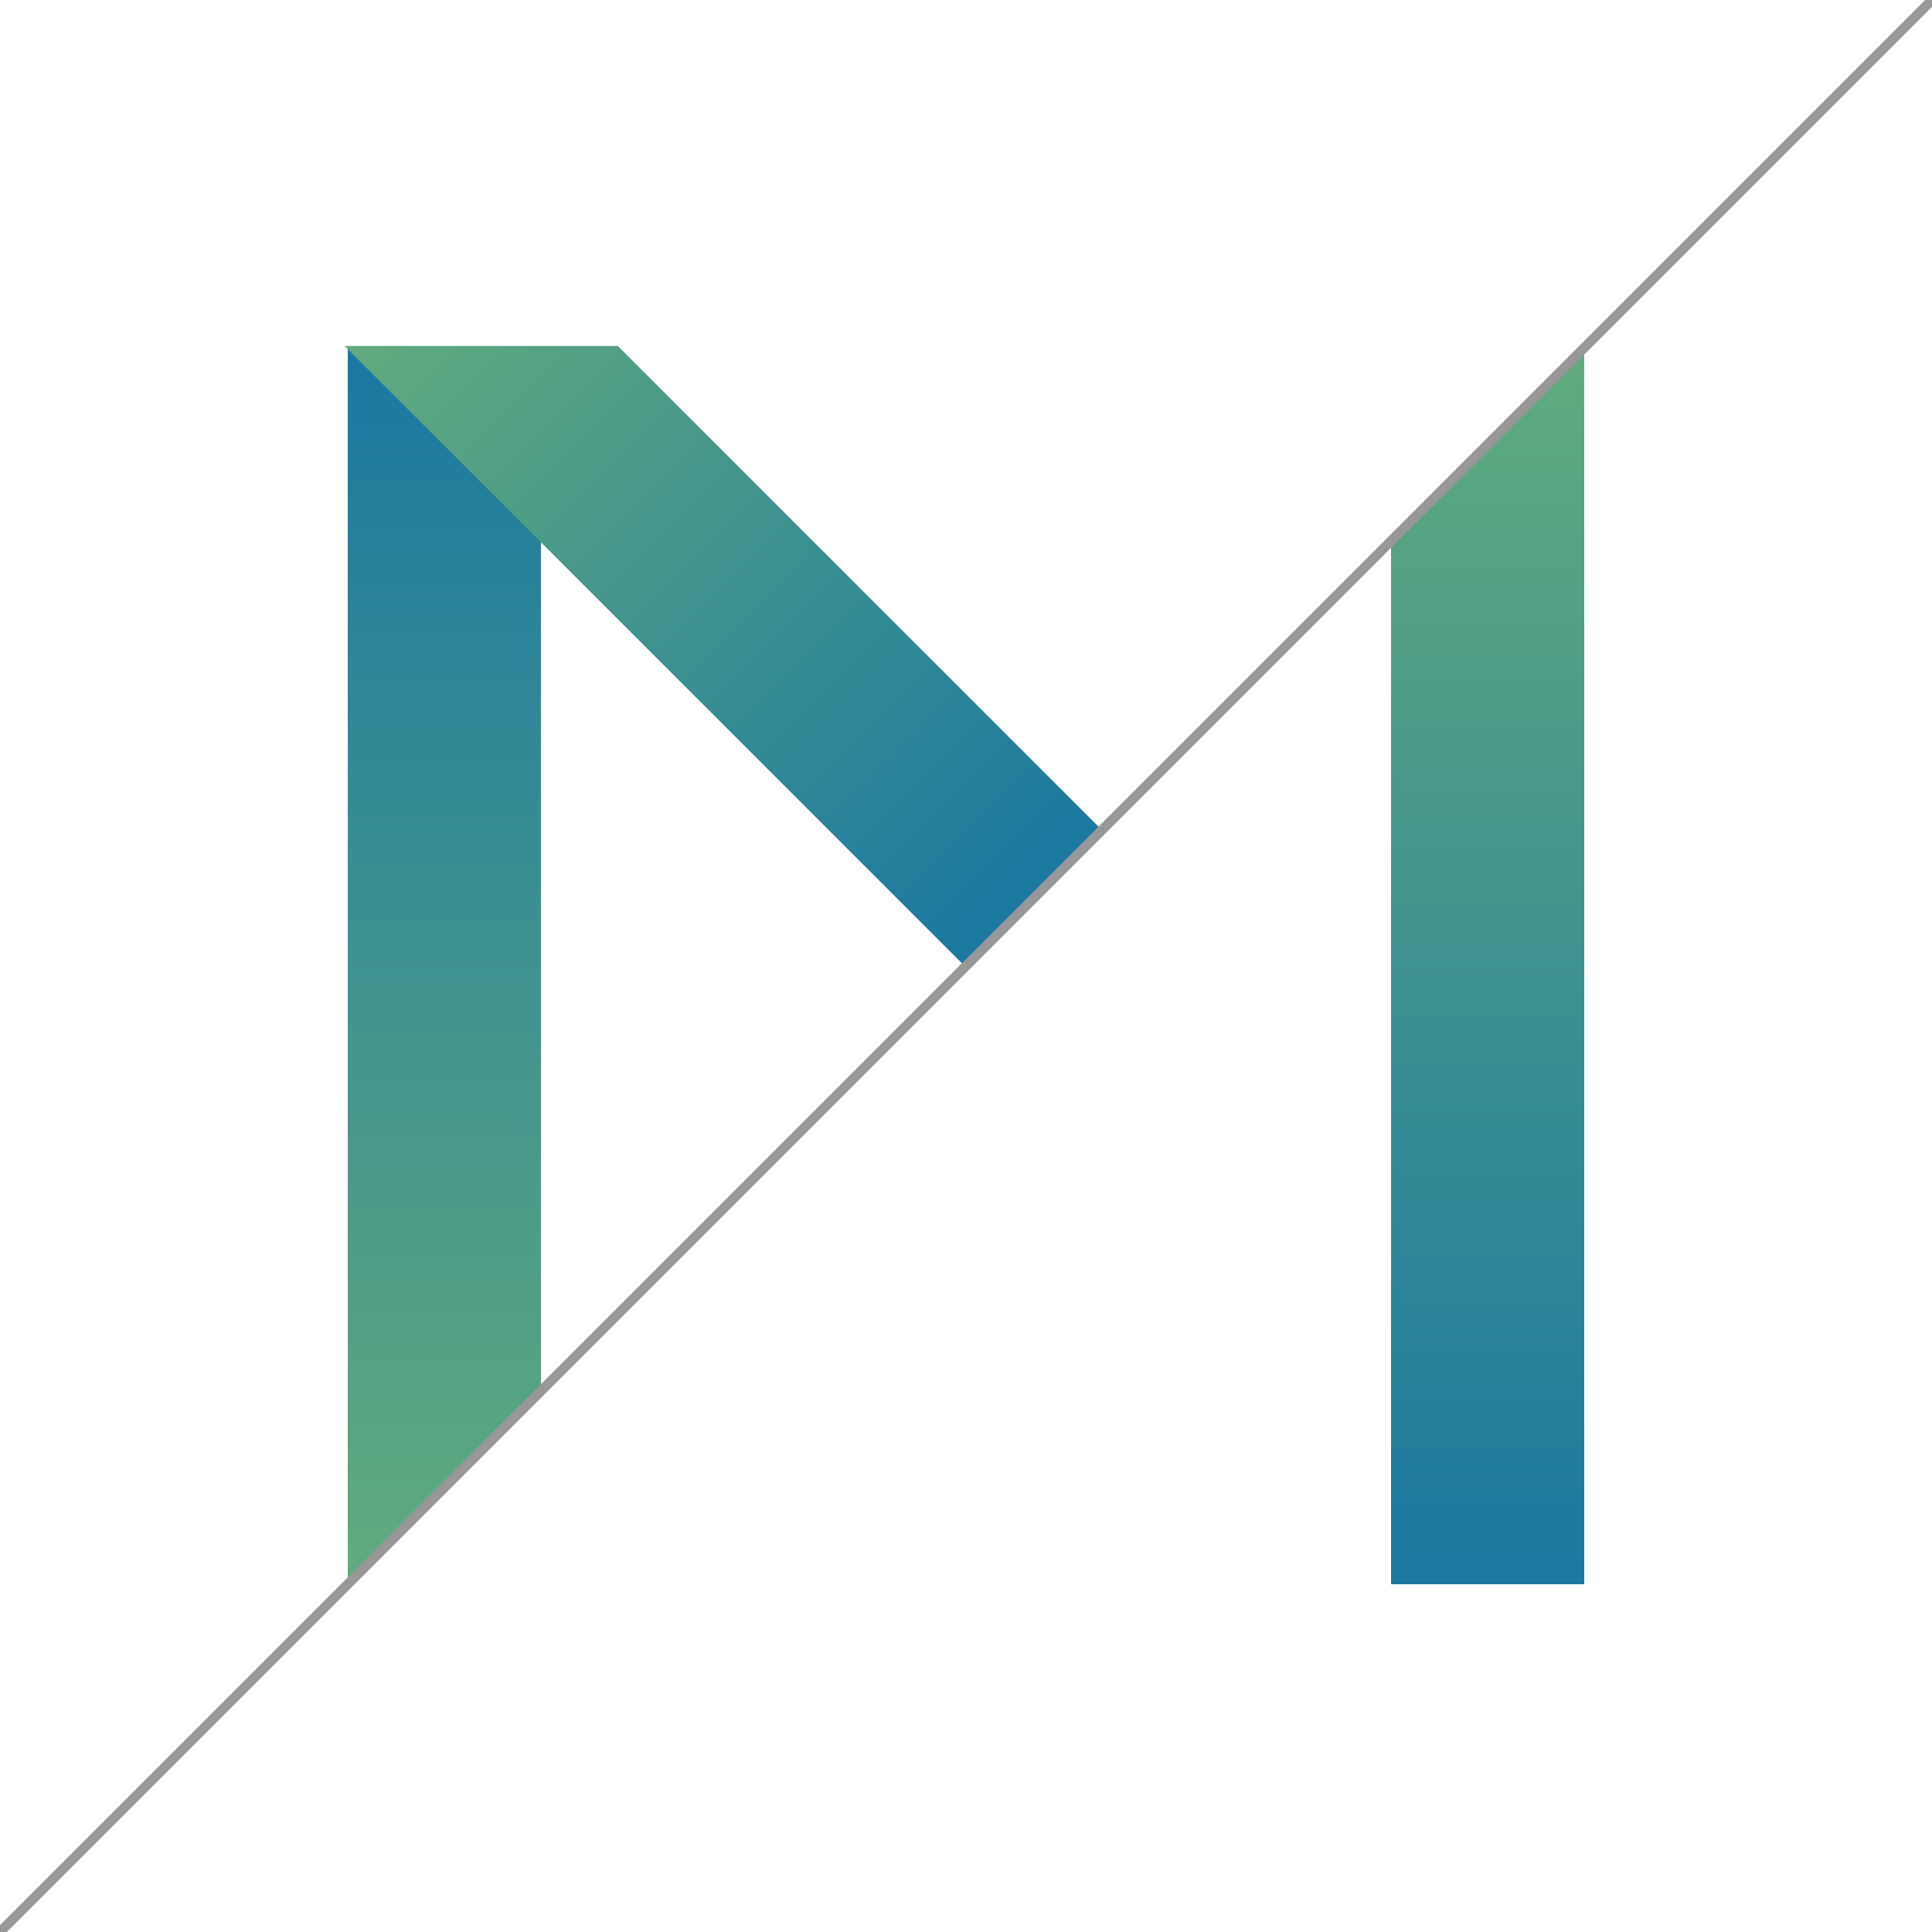
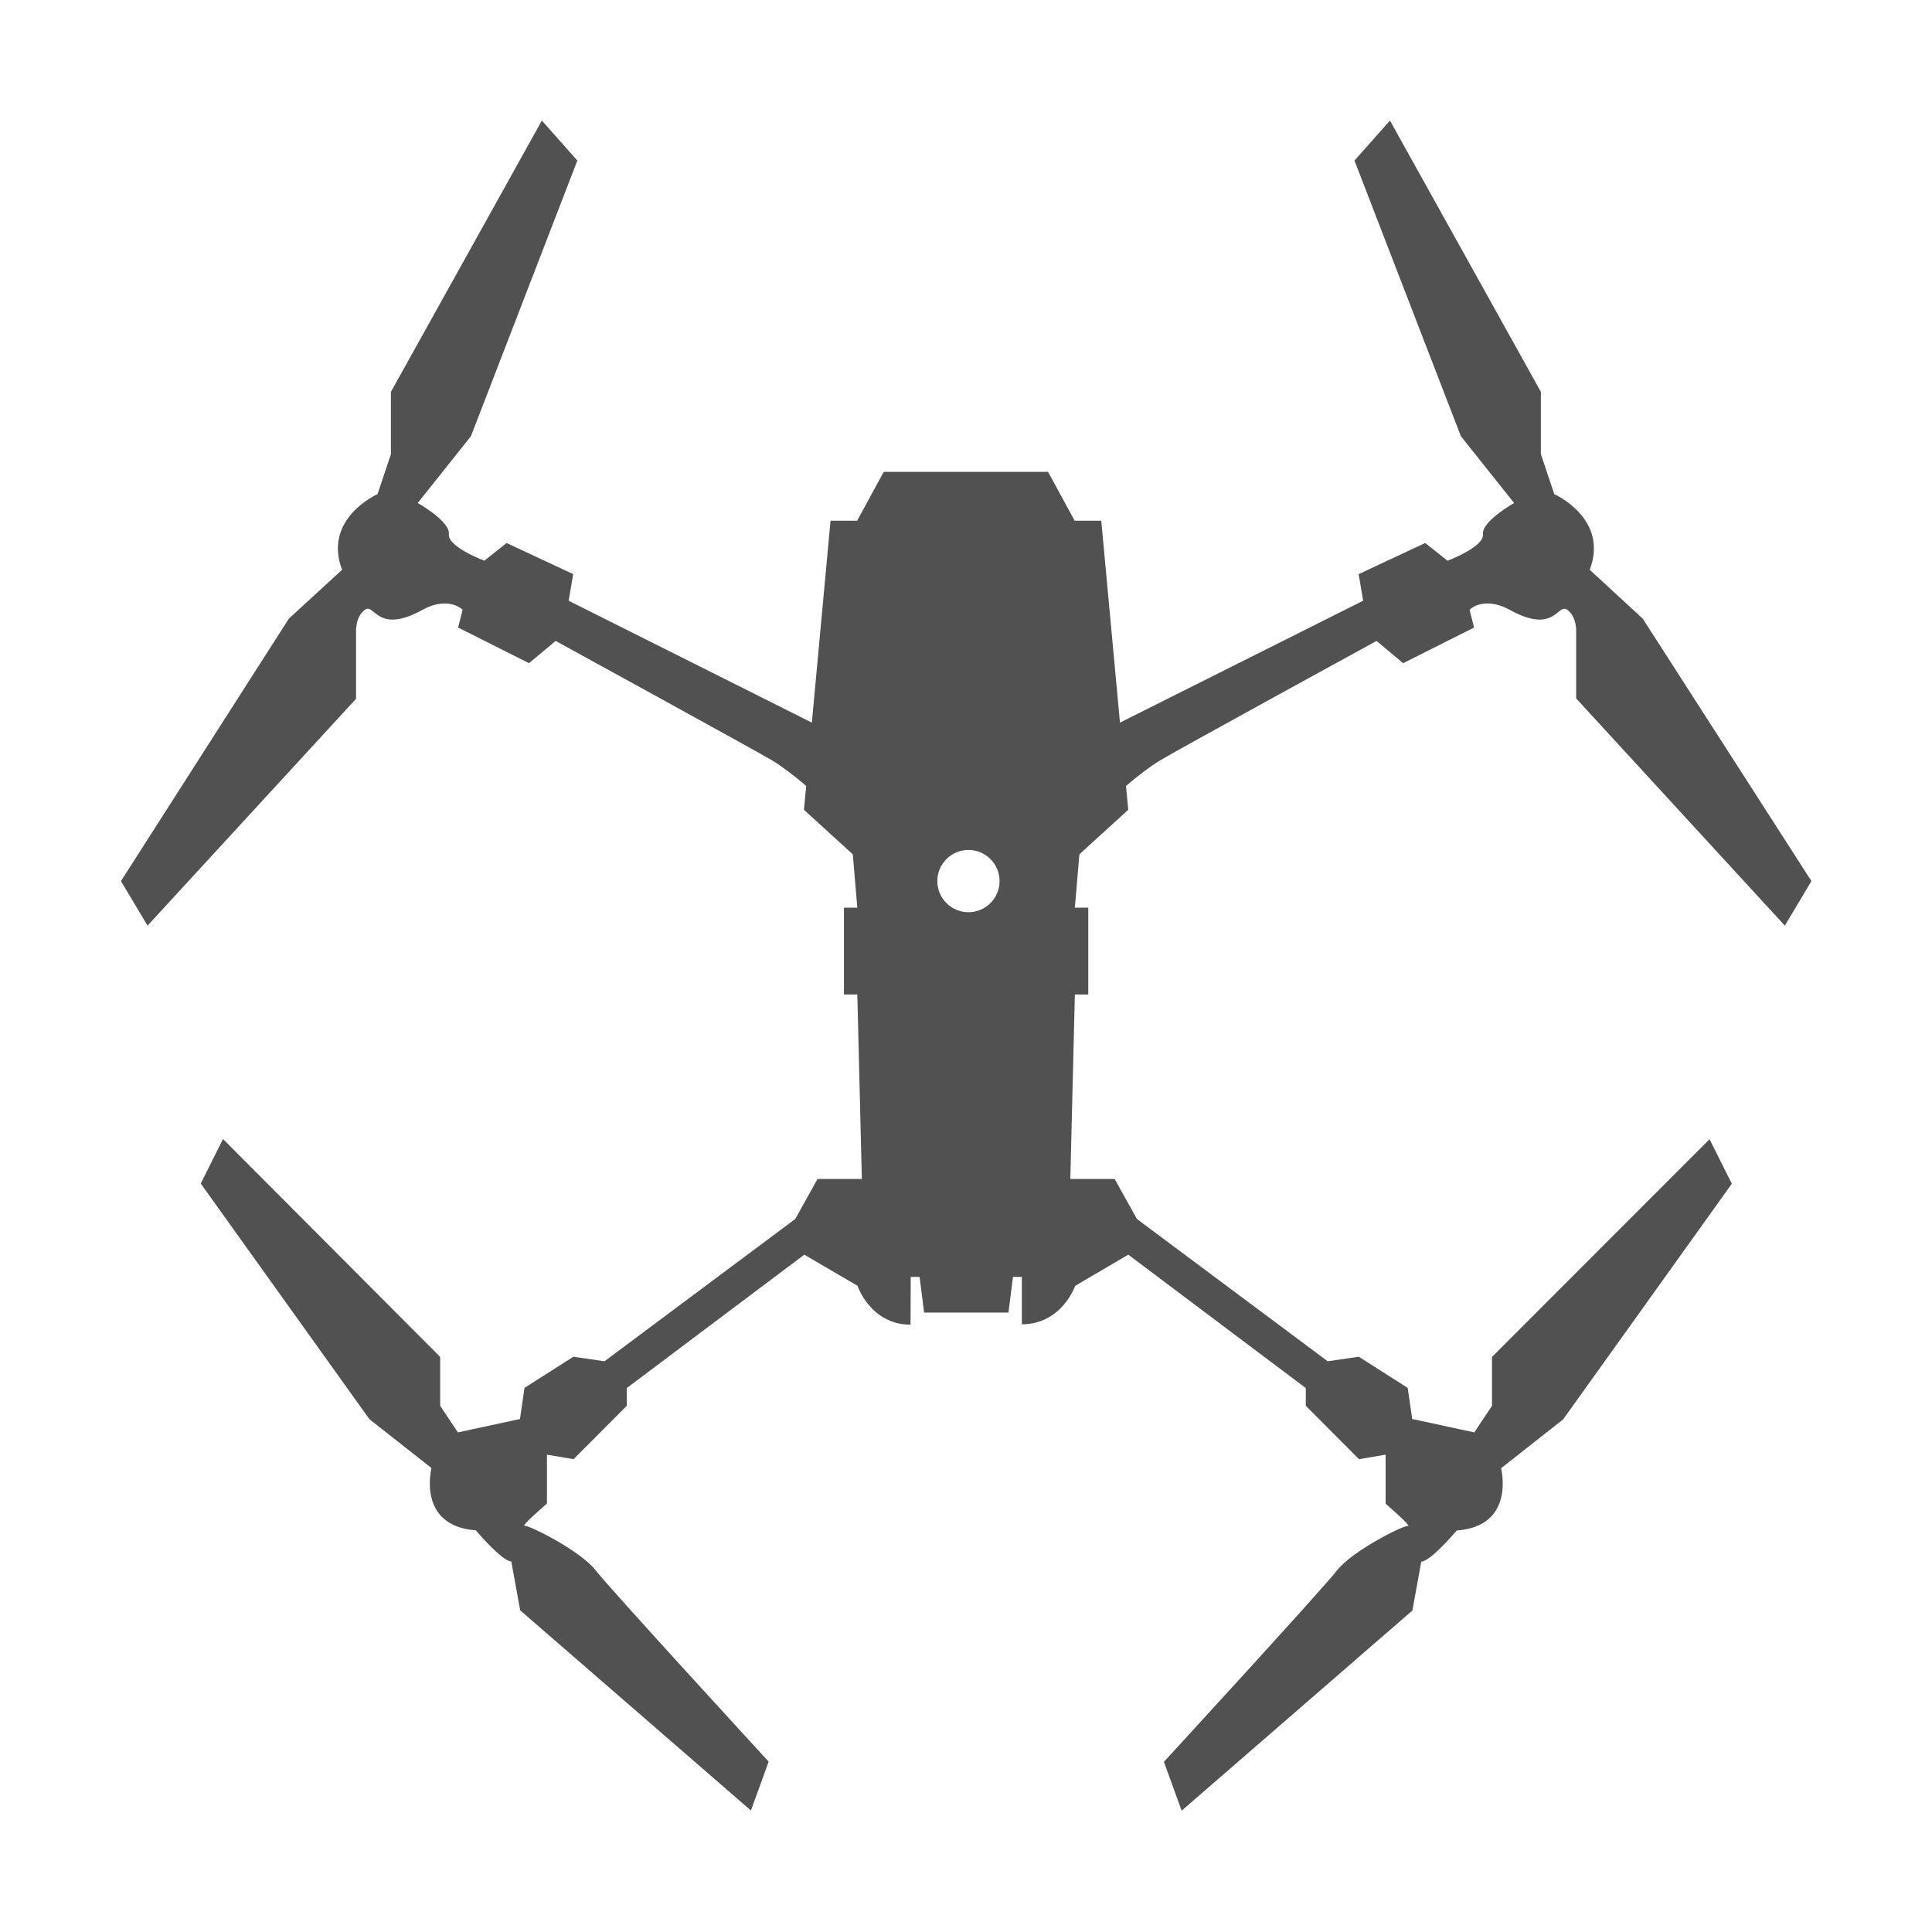
- <svg xmlns="http://www.w3.org/2000/svg" width="200px" height="200px" viewBox="0 0 200 200" version="1.1">
-   <defs>
-     <linearGradient x1="50%" y1="100%" x2="50%" y2="0%" id="linearGradient-1">
-       <stop stop-color="#61AB7E" offset="0%" />
-       <stop stop-color="#1B78A0" offset="100%" />
-     </linearGradient>
-   </defs>
-   <g id="Page-1" stroke="none" stroke-width="1" fill="none" fill-rule="evenodd">
-     <g id="1024">
-       <g id="Group" transform="translate(-412, -412)">
-         <path d="M448,448 L448,576 L468,556 L468,448 L448,448 Z" id="Rectangle-5" fill="url(#linearGradient-1)" />
-         <path d="M556,448 L556,576 L576,556 L576,448 L556,448 Z" id="Rectangle-6" fill="url(#linearGradient-1)" transform="translate(566, 512) scale(-1, -1) translate(-566, -512) " />
-         <path d="M476.873,427.438 L476.873,518.308 L496.873,498.308 L496.873,427.438 L476.873,427.438 Z" id="Rectangle-6" fill="url(#linearGradient-1)" transform="translate(486.8726, 472.8726) scale(1, -1) rotate(-315) translate(-486.8726, -472.8726) " />
-         <path d="M1023.095,0.905 L-0.335,1024.335" id="Line" stroke="#979797" stroke-linecap="square" />
-       </g>
-     </g>
-   </g>
+ <svg xmlns="http://www.w3.org/2000/svg" class="icon" width="200px" height="200.00px" viewBox="0 0 1024 1024" version="1.1">
+   <path fill="#515151" d="M835.5 370.3L946 490.6l14.1-23.6-89.4-139.1-28.1-25.9c10.3-27.2-18.8-40.1-18.8-40.1l-7.1-21.2v-33l-80-143.8-18.8 21.2 56.4 146.1 28.2 35.4s-17.2 9.7-16.5 16.5c0.8 6.8-18.8 14.1-18.8 14.1l-11.8-9.4-35.3 16.5 2.4 14.1L593.6 383l-9.9-107h-14.1l-14.1-25.9h-87.1L454.3 276h-14.1l-9.9 107-128.9-64.6 2.4-14.1-35.3-16.5-11.8 9.4s-19.6-7.4-18.8-14.1c0.8-6.8-16.5-16.5-16.5-16.5l28.2-35.4L306 85.1l-18.8-21.2-80 143.8v33l-7.1 21.2S171 274.7 181.3 302l-28.2 25.9-89 139.1 14.1 23.6 110.5-120.2V335s-0.5-8 4.7-11.8c5.2-3.8 6.3 13.4 30.6 0 9.7-5.4 17.6-3.4 21.2 0l-2.4 9.4 37.6 18.9 14.1-11.8s107.1 58.7 115.2 63.6c4.4 2.7 11.8 8.2 17.6 13.3l-1.2 12.6 25.9 23.6 2.4 28.3h-7.1v46h7.1l2.4 97.8h-23.5l-11.8 21.2-101.1 75.4-16.5-2.4-25.9 16.5-2.4 16.5-32.9 7.1-9.4-14.1v-25.9L118.2 603.7l-11.8 23.6 89.4 124.9 32.9 25.9s-7.9 30.7 23.5 33c0 0 13.7 16.3 18.8 16.5l4.7 25.9L398 959.6l9.4-25.9s-83.6-91-91.7-101.4c-8.1-10.4-35.2-23.9-37.6-23.6-2.4 0.4 11.8-11.8 11.8-11.8V771l14.1 2.4 28.2-28.3v-9.4l94.1-70.7 28.2 16.5s6.9 20.6 28.1 20.6l0.1-25.3h4.7l2.4 18.9h44.7l2.4-18.9h4.7v25.1c21.2 0 28.3-20.4 28.3-20.4L598 665l94.1 70.7v9.4l28.2 28.3 14.1-2.4v26s14.2 12.2 11.8 11.8c-2.4-0.4-29.5 13.2-37.6 23.6-8.1 10.4-91.7 101.4-91.7 101.4l9.4 25.9 122.3-106.1 4.7-25.9c5.1-0.2 18.8-16.5 18.8-16.5 31.4-2.3 23.5-33 23.5-33l32.9-25.9 89.4-124.9-11.8-23.6-115.3 115.4v25.9l-9.4 14.1-32.9-7.1-2.4-16.5-25.9-16.5-16.5 2.4-101.1-75.4-11.8-21.2h-23.5l2.4-97.8h7.1v-46h-7.1l2.4-28.3 25.9-23.6-1.2-12.6c5.8-5.1 13.2-10.6 17.6-13.3 8.1-5 115.2-63.6 115.2-63.6l14.1 11.8 37.6-18.9-2.4-9.4c3.5-3.4 11.4-5.4 21.2 0 24.3 13.4 25.3-3.8 30.6 0 5.2 3.8 4.7 11.8 4.7 11.8v35.3zM513.3 483.5c-9.1 0-16.5-7.4-16.5-16.5s7.4-16.5 16.5-16.5 16.5 7.4 16.5 16.5-7.4 16.5-16.5 16.5z" />
</svg>
